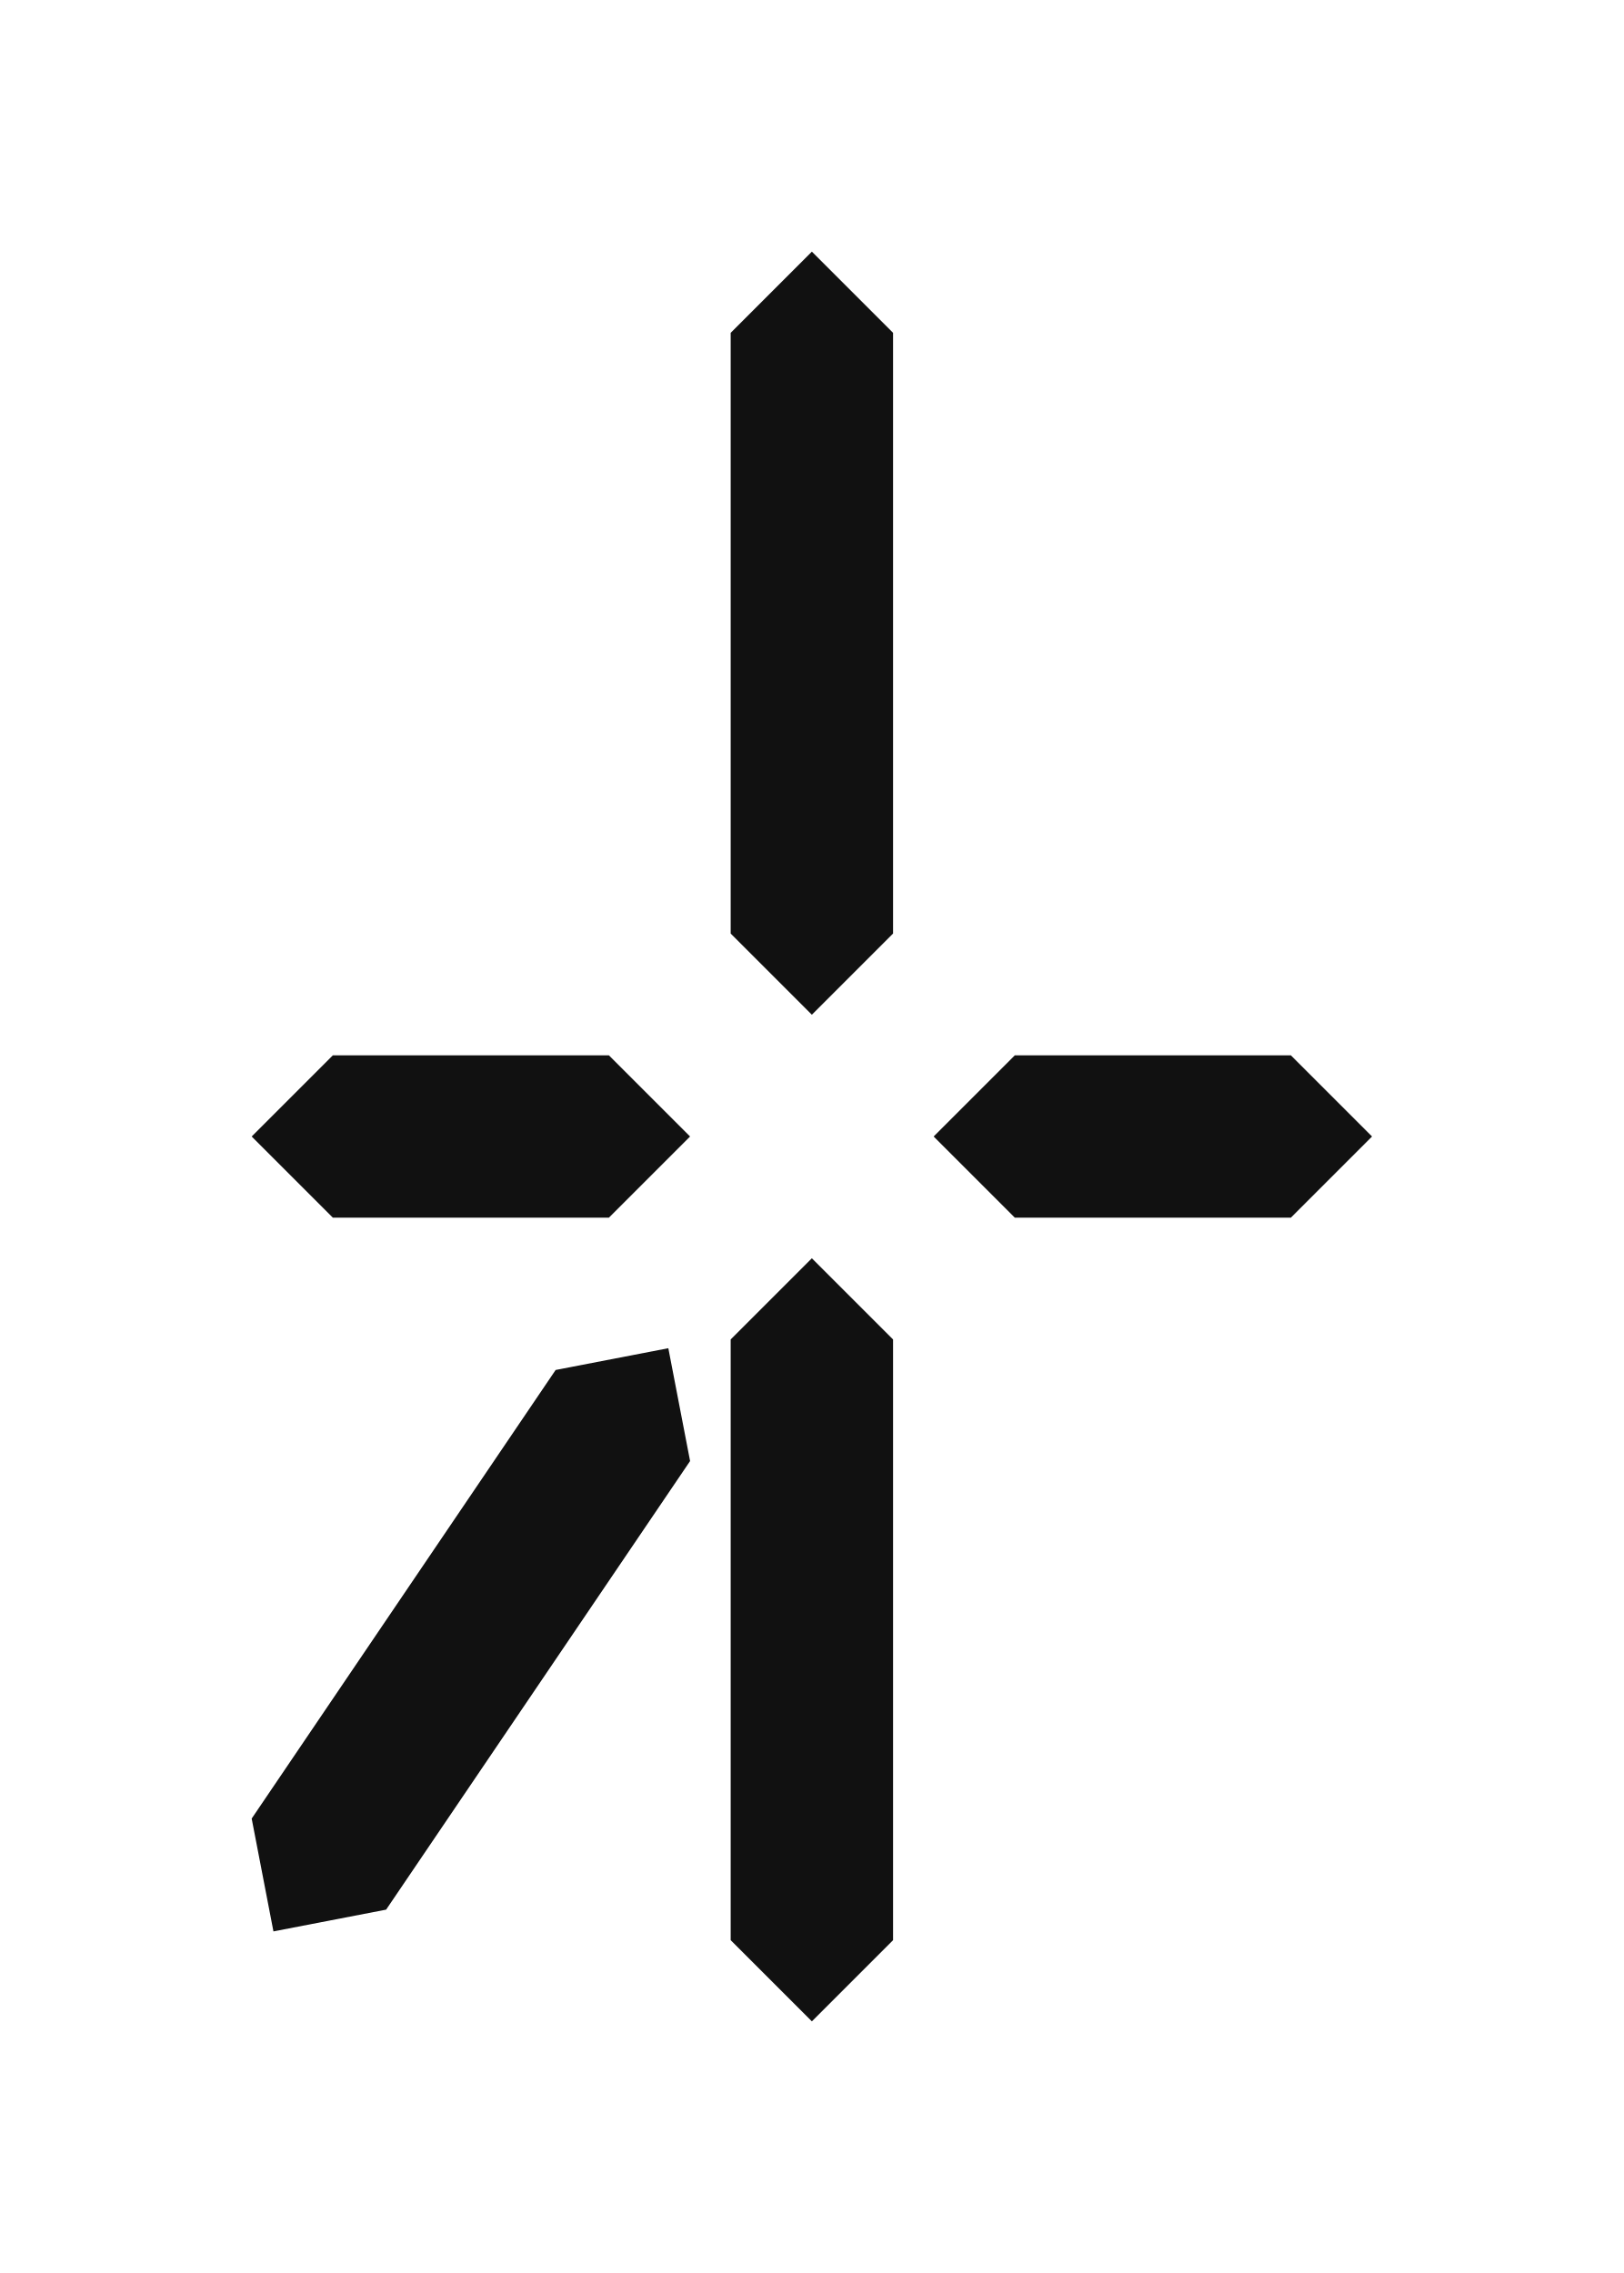
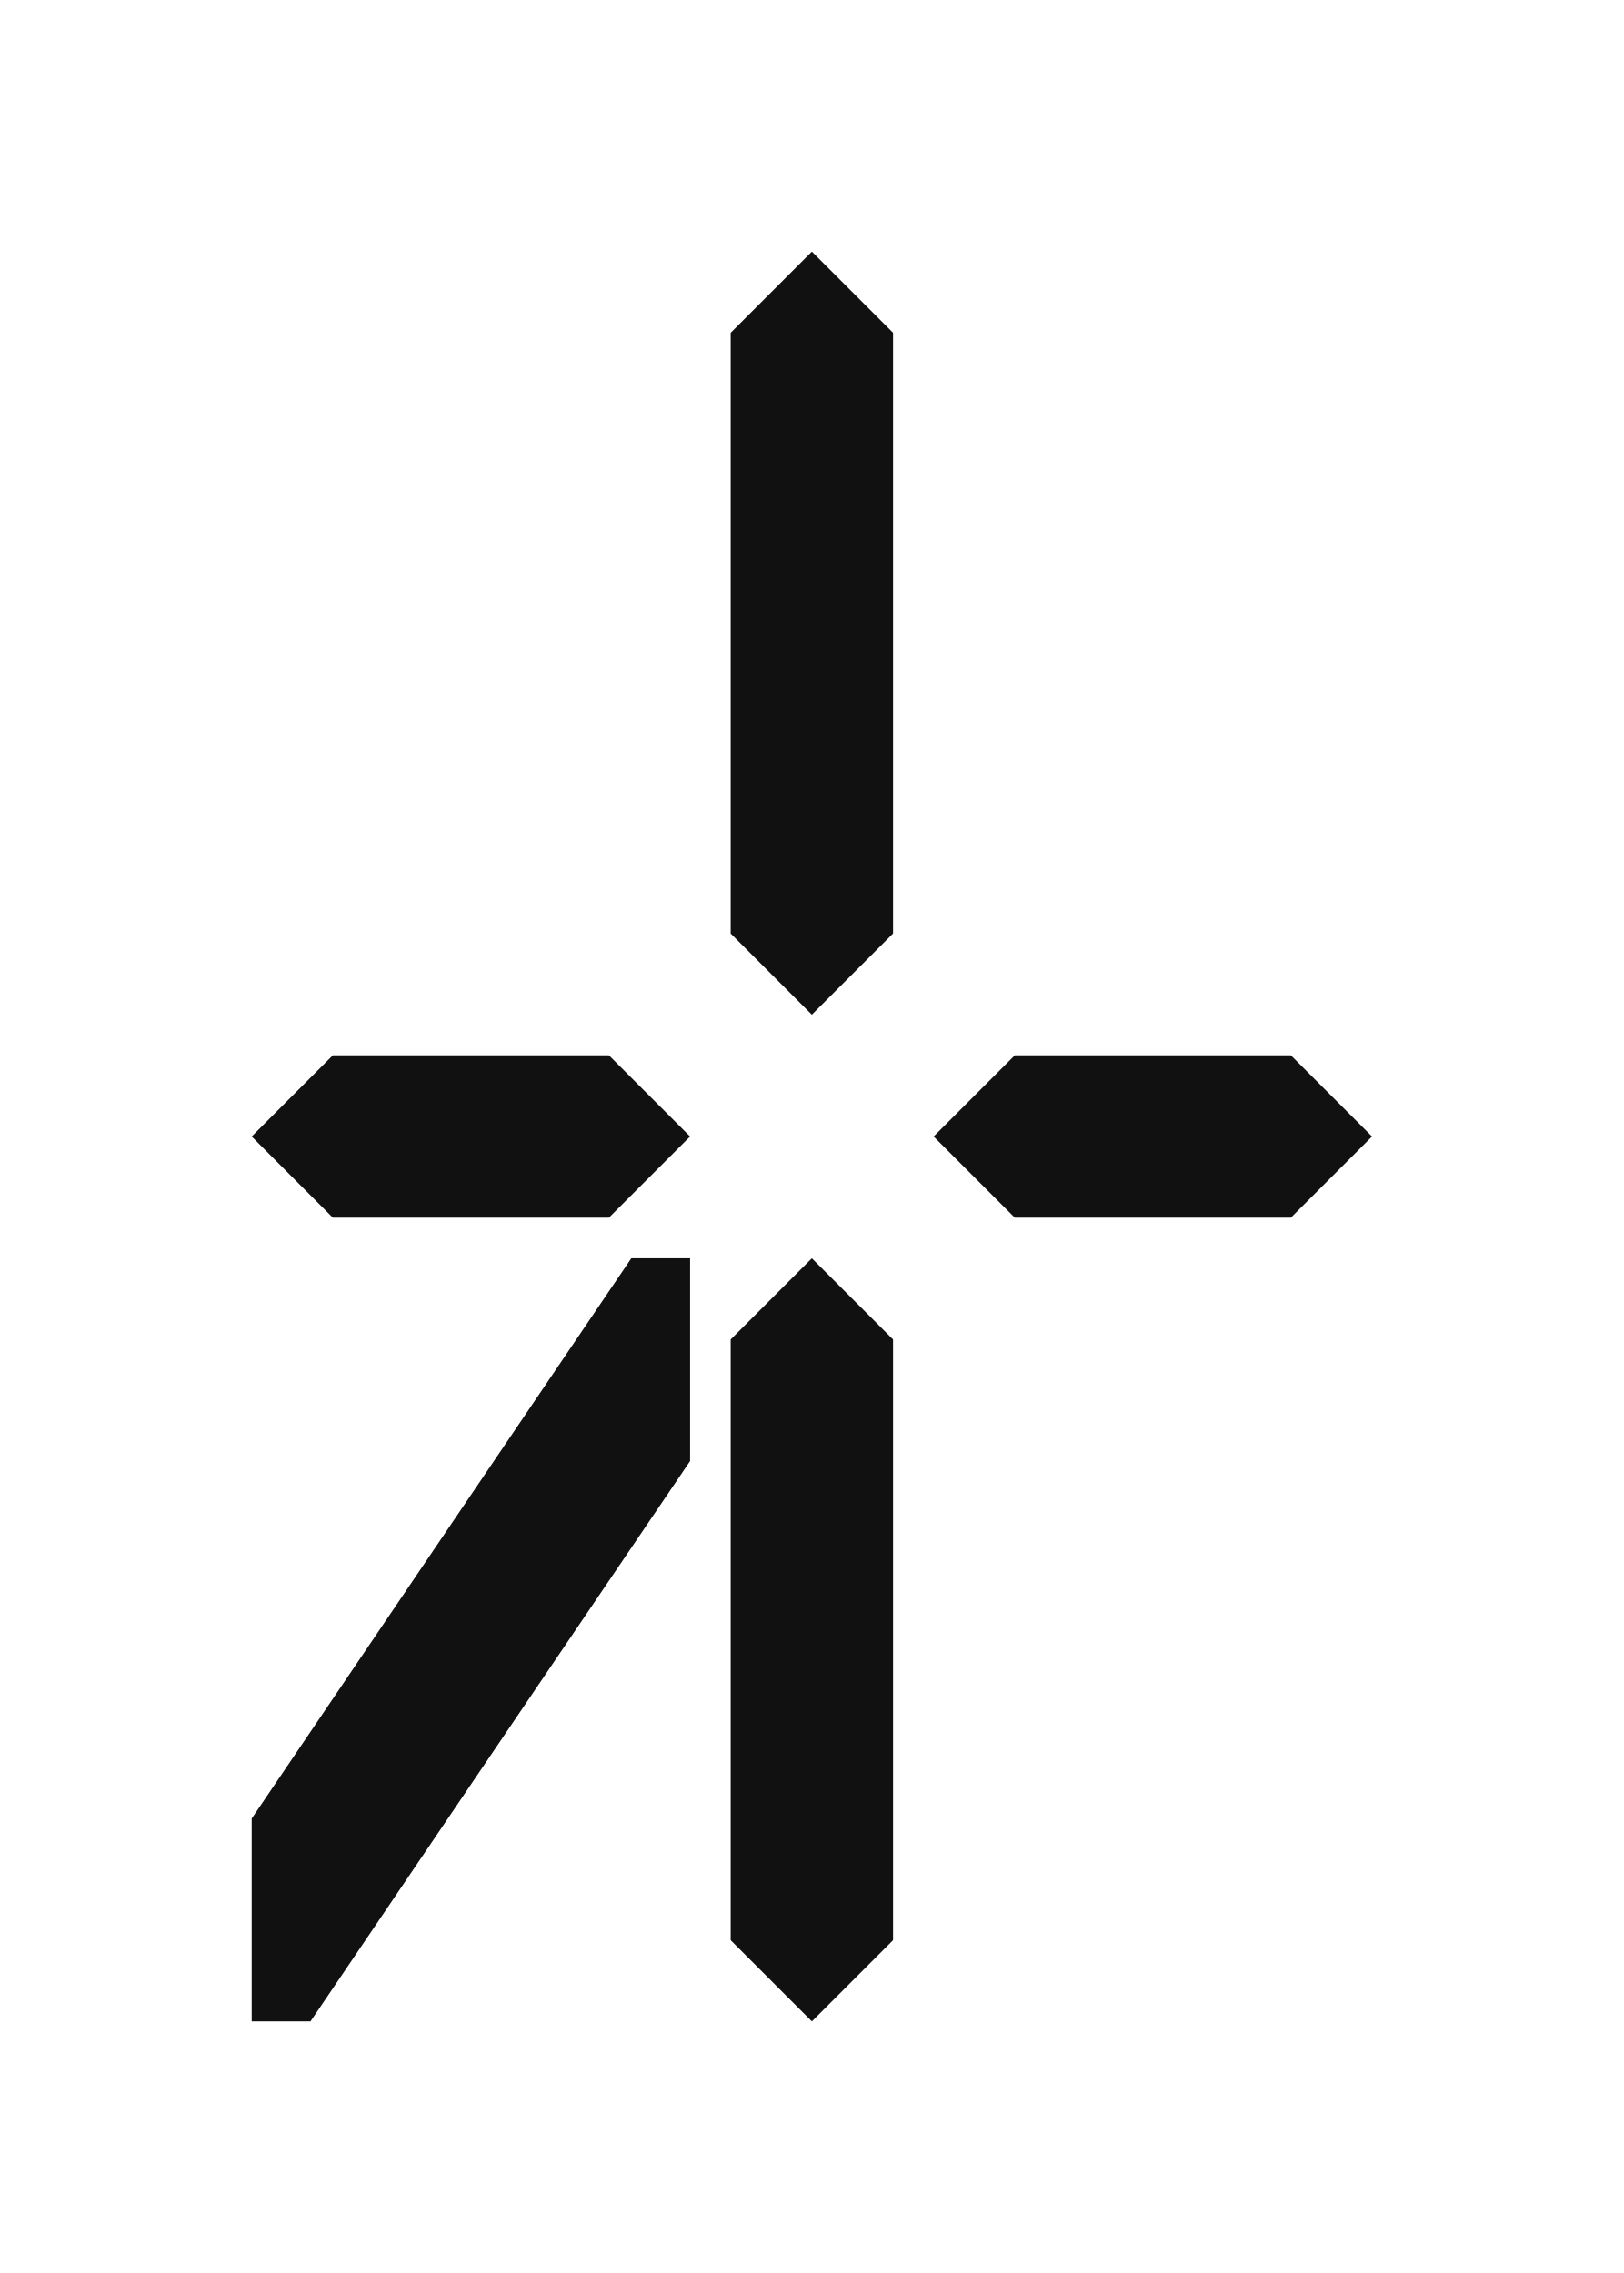
<svg xmlns="http://www.w3.org/2000/svg" viewBox="0 0 100 140" width="100" height="140">
  <polygon data-seg="4" points="50.00,15.50 45.00,20.50 45.00,57.50 50.00,62.50 55.00,57.50 55.00,20.50" fill="#111111" />
  <polygon data-seg="7" points="15.50,70.00 20.50,75.00 37.50,75.00 42.50,70.00 37.50,65.00 20.50,65.00" fill="#111111" />
  <polygon data-seg="8" points="57.50,70.00 62.50,75.00 79.50,75.00 84.50,70.00 79.50,65.00 62.50,65.00" fill="#111111" />
-   <polygon data-seg="A" points="41.16,83.04 34.22,84.38 15.50,112.01 16.84,118.96 23.78,117.62 42.50,89.99" fill="#111111" />
+   <polygon data-seg="A" points="38.88,77.50 42.50,77.50 42.50,89.99 19.12,124.50 15.50,124.50 15.50,112.01" fill="#111111" />
  <polygon data-seg="B" points="50.00,77.50 45.00,82.50 45.00,119.50 50.00,124.50 55.00,119.50 55.00,82.50" fill="#111111" />
</svg>
